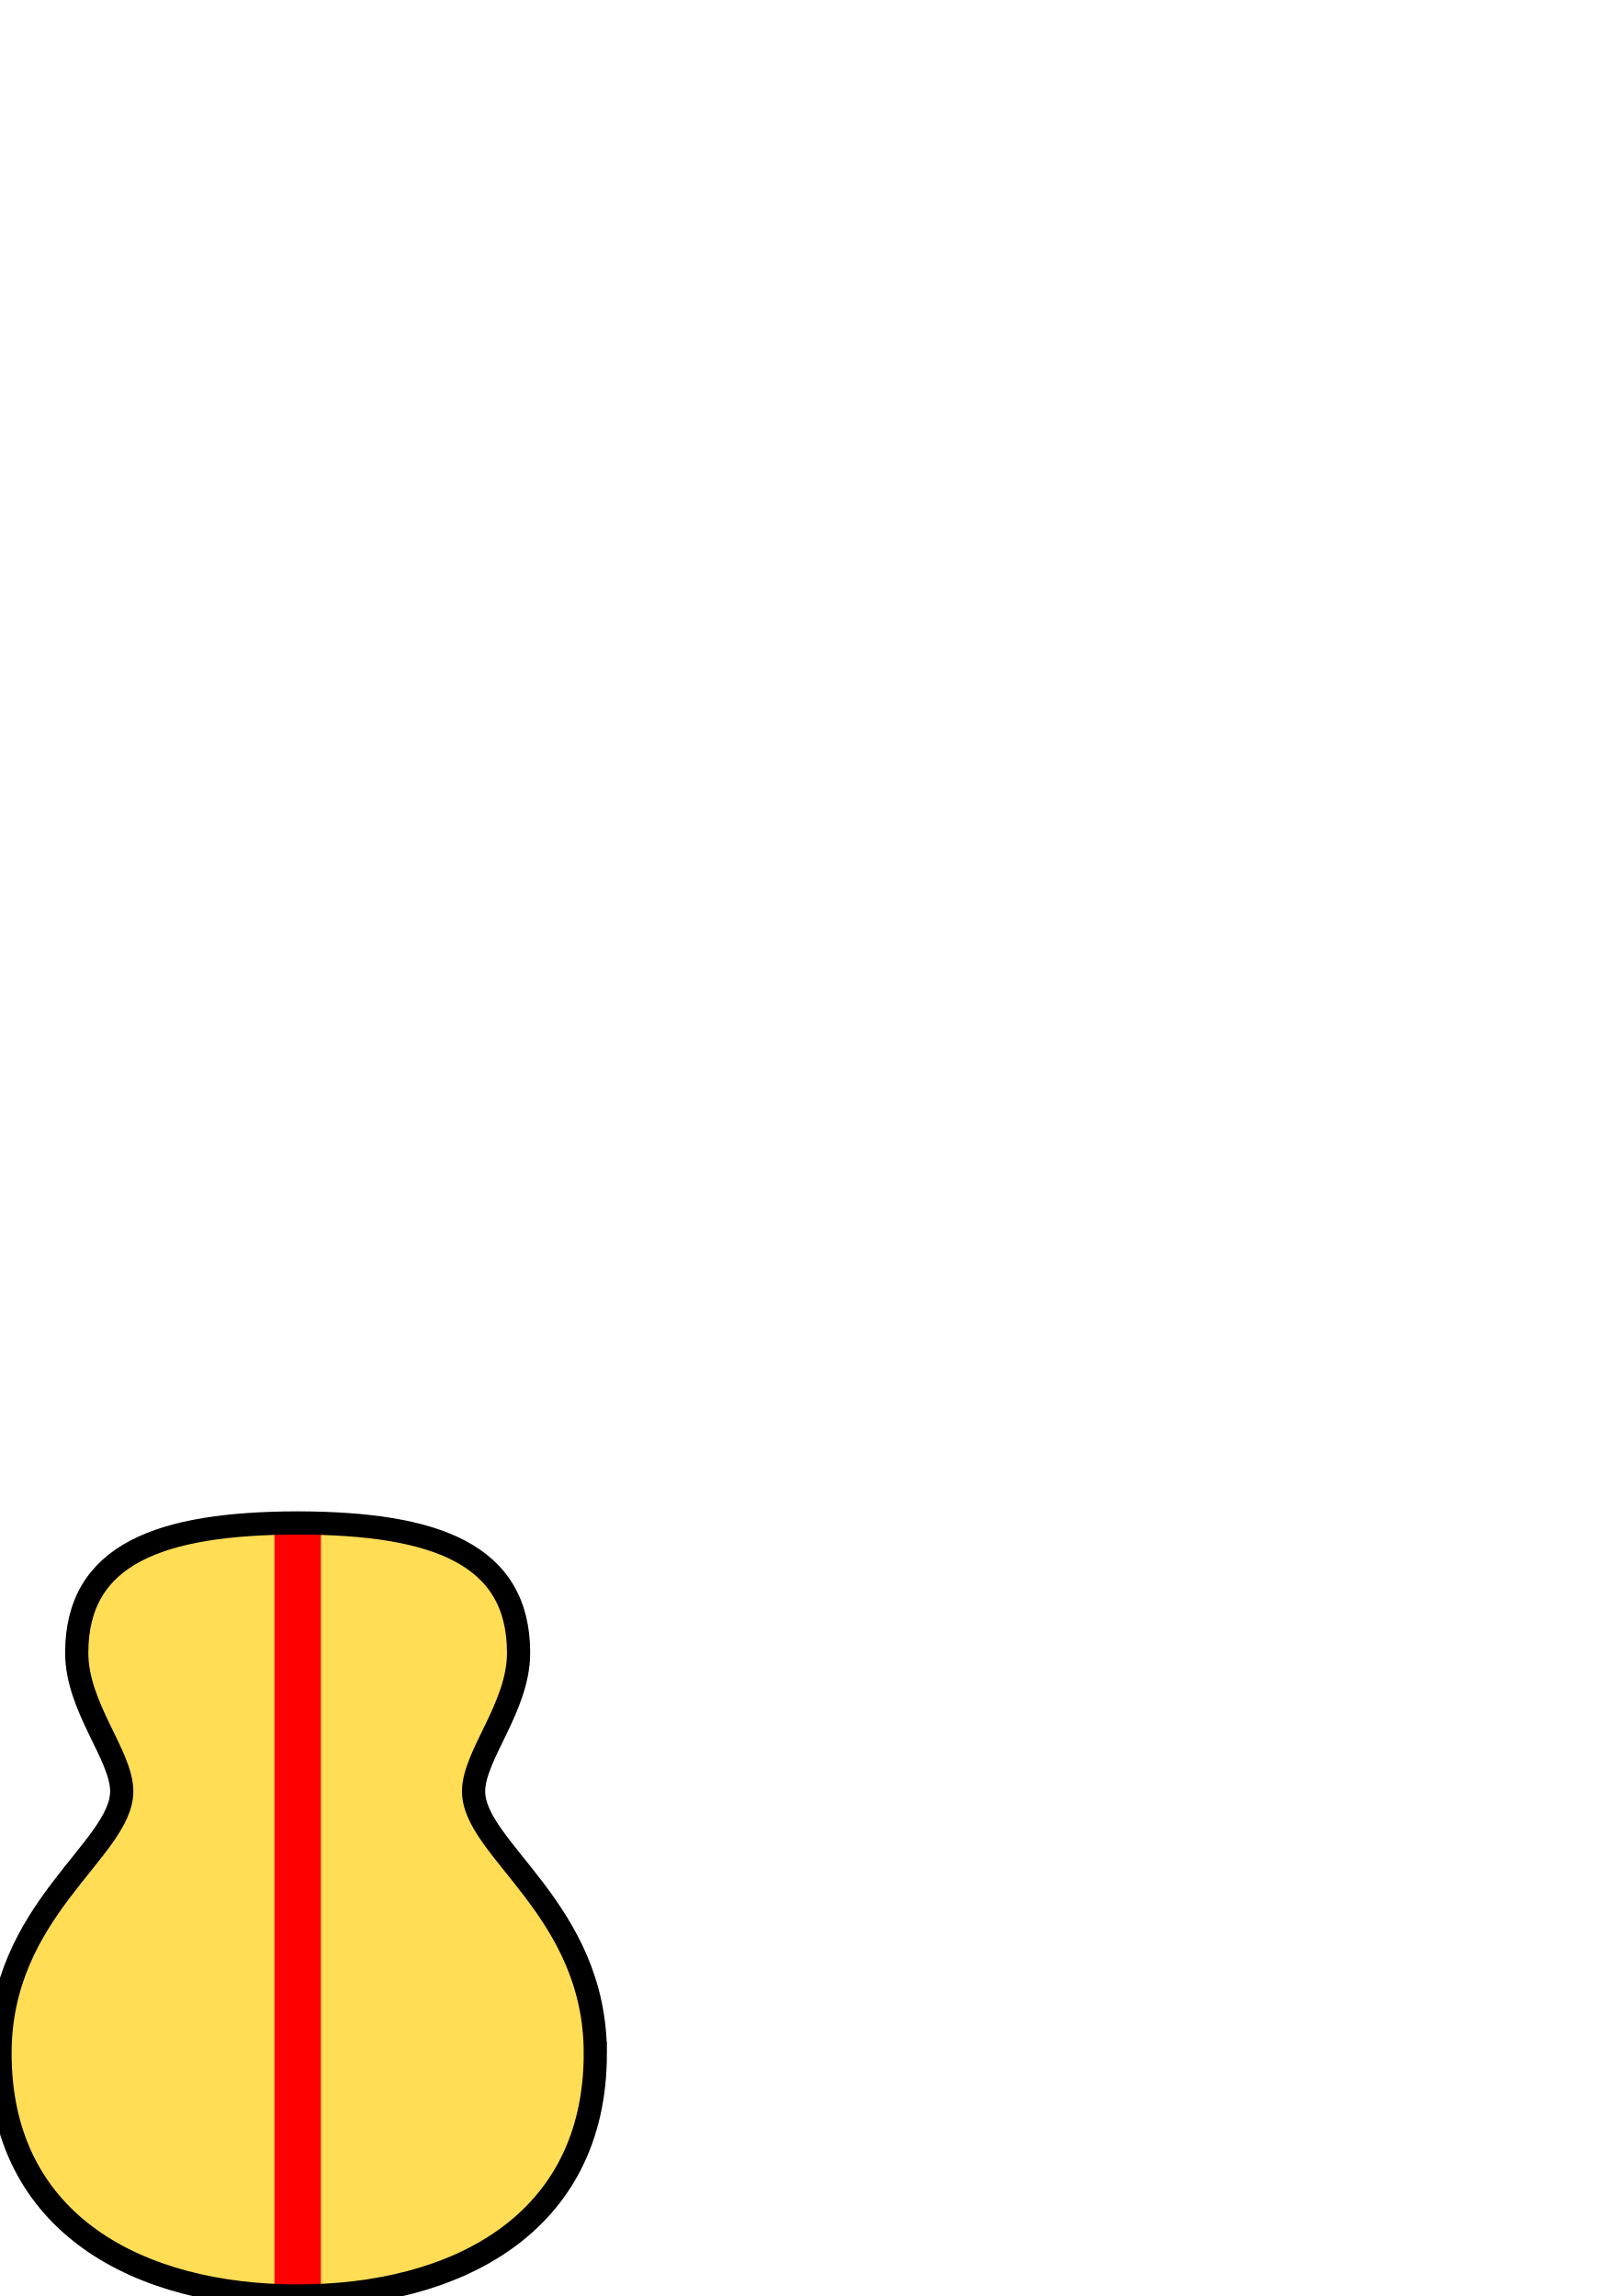
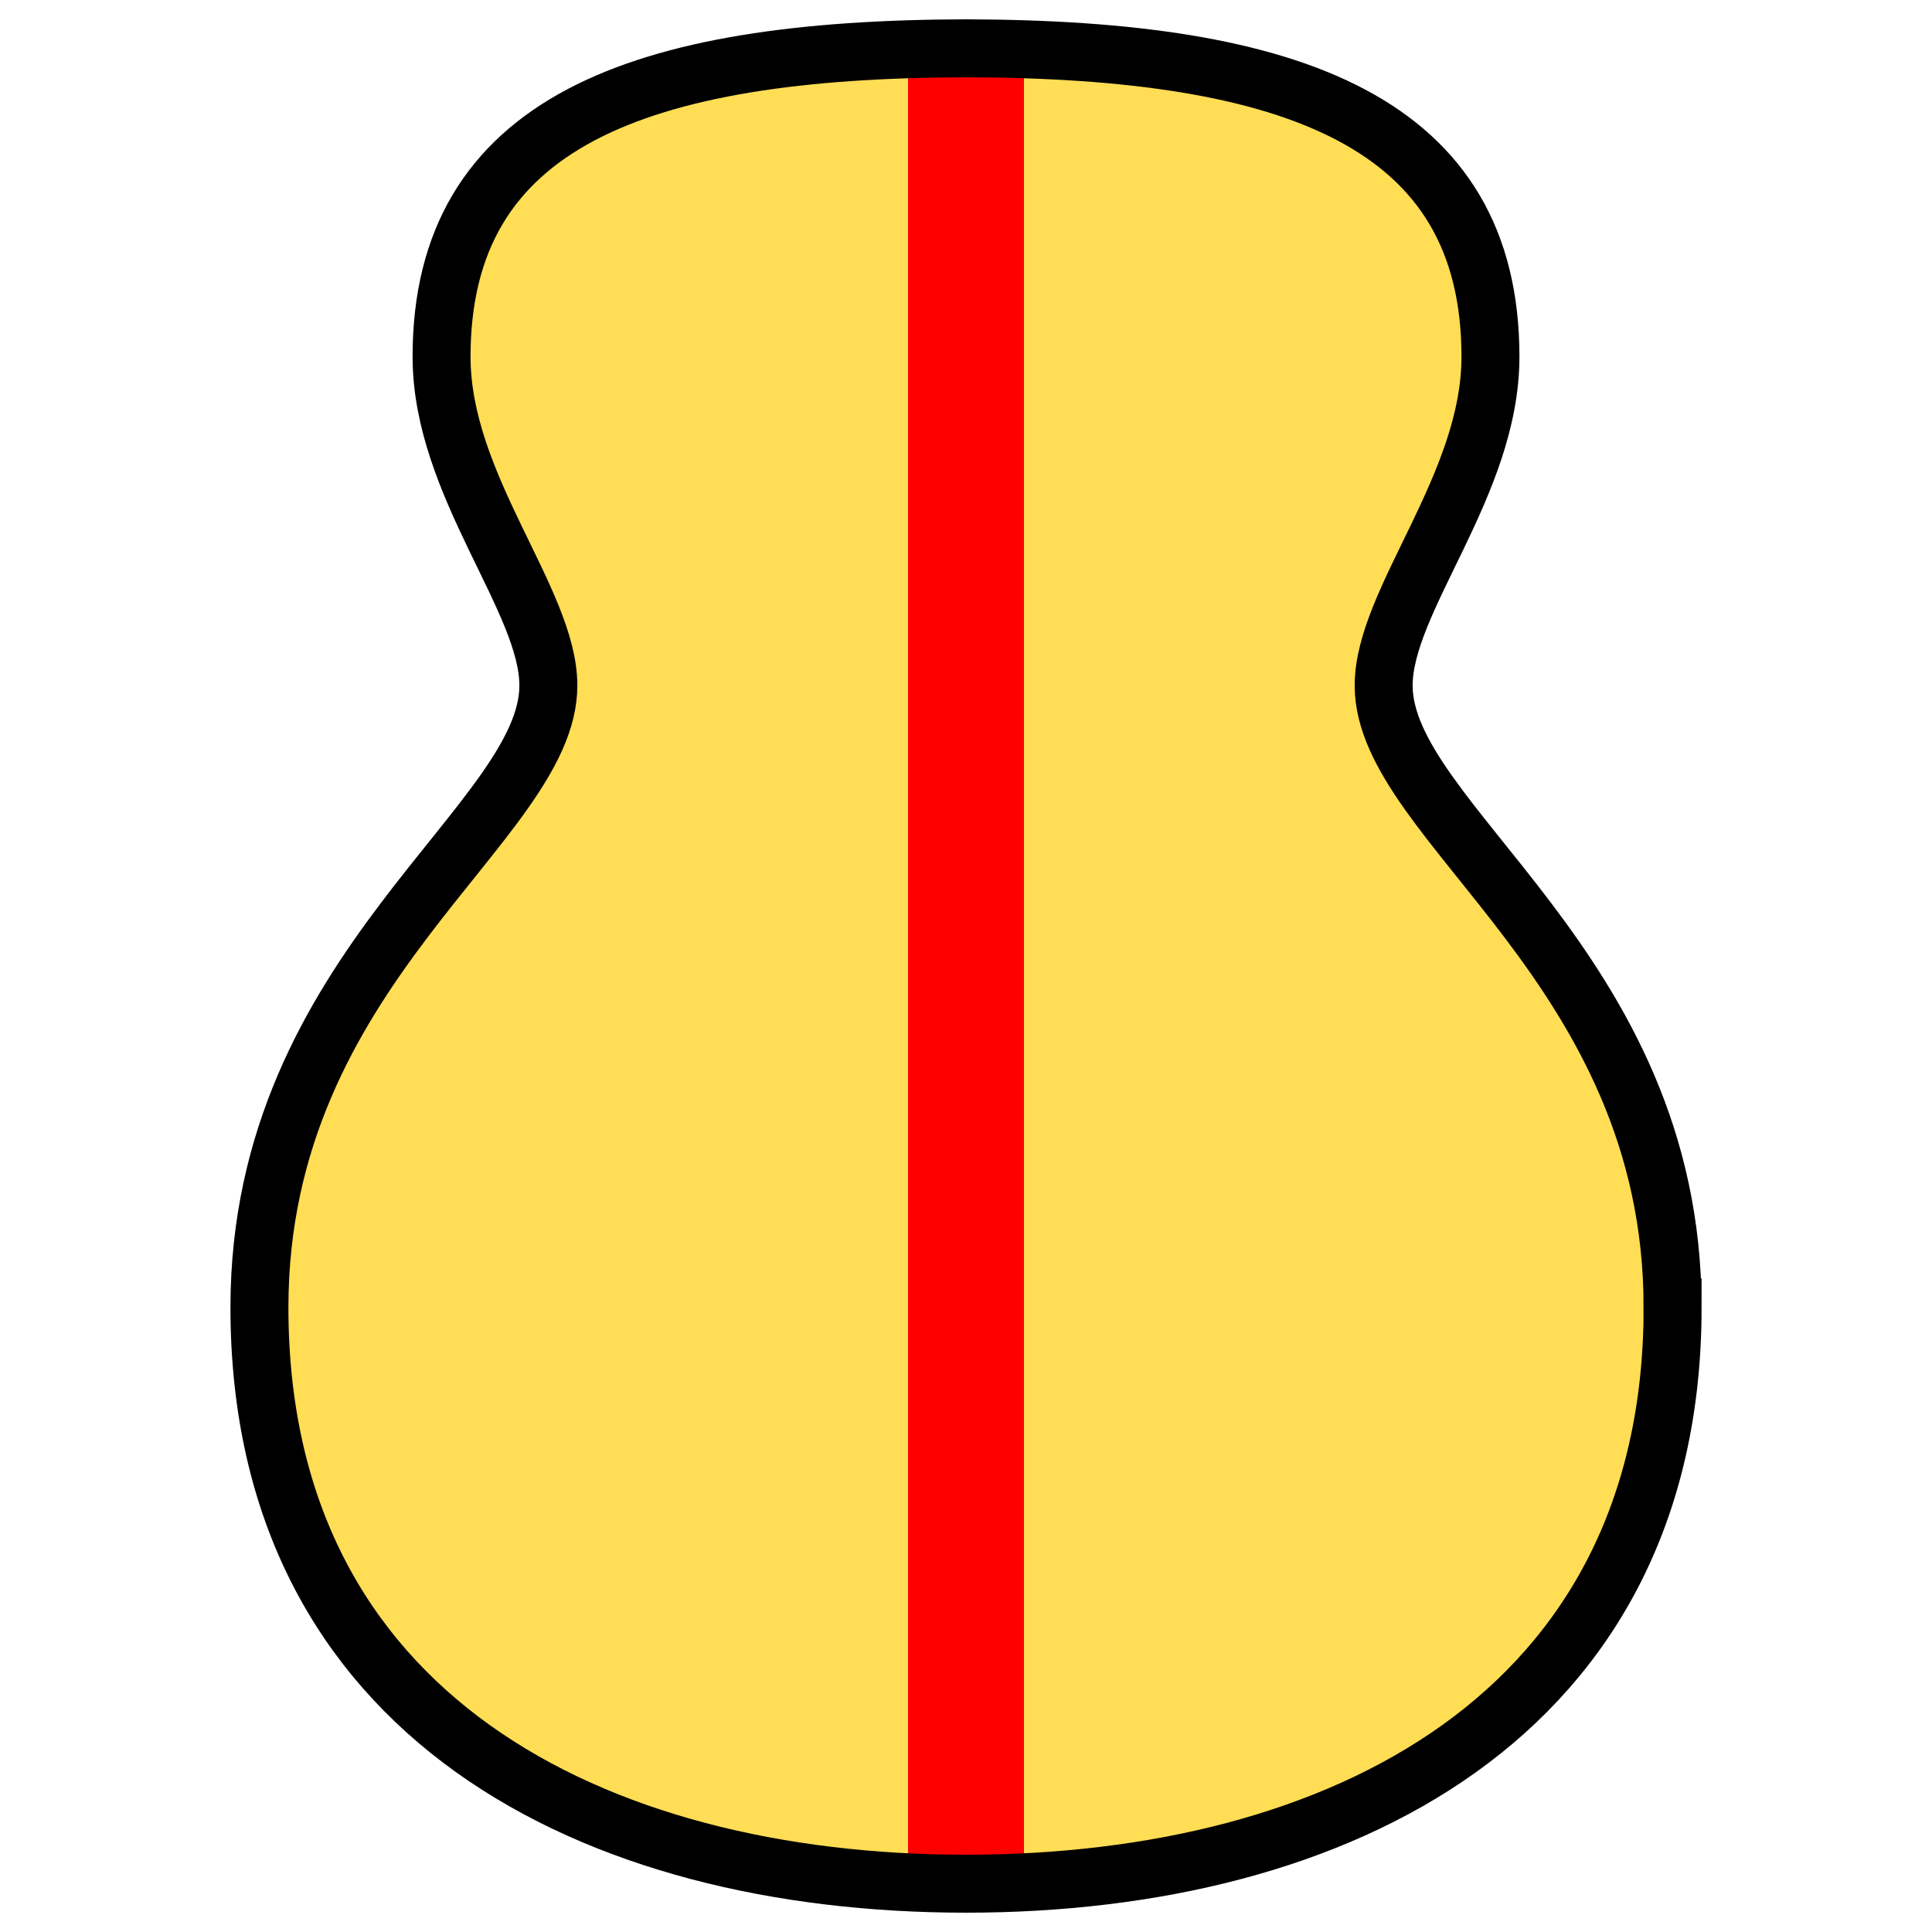
- <svg xmlns="http://www.w3.org/2000/svg" width="210mm" height="297mm" viewBox="0 0 210 297" version="1.1" id="svg1">
+ <svg xmlns="http://www.w3.org/2000/svg" width="100mm" height="100mm" viewBox="0 0 100 100" version="1.1" id="svg1">
  <defs id="defs1" />
-   <path id="path1" style="display:inline;fill:#ffdd55;fill-opacity:1;stroke:none;stroke-width:3" d="m 76.995,265.602 c 0,-18.556 -15.742,-26.349 -15.742,-33.884 0,-4.658 5.818,-10.893 5.819,-17.912 C 67.073,201.021 56.334,197.043 38.498,197 c -17.837,0.043 -28.575,4.021 -28.574,16.805 5.97e-4,7.019 5.819,13.254 5.819,17.912 C 15.742,239.253 0,247.045 0,265.602 0,287.847 18.189,297 38.498,297 c 20.308,0 38.498,-9.153 38.498,-31.398 z" />
-   <path style="fill:none;stroke:#ff0000;stroke-width:6;stroke-linecap:butt;stroke-linejoin:miter;stroke-opacity:1" d="M 38.498,197 V 297" id="path2" />
-   <path id="path3" style="display:inline;fill:none;fill-opacity:1;stroke:#000000;stroke-width:3" d="m 76.995,265.602 c 0,-18.556 -15.742,-26.349 -15.742,-33.884 0,-4.658 5.818,-10.893 5.819,-17.912 C 67.073,201.021 56.334,197.043 38.498,197 c -17.837,0.043 -28.575,4.021 -28.574,16.805 5.97e-4,7.019 5.819,13.254 5.819,17.912 C 15.742,239.253 0,247.045 0,265.602 0,287.847 18.189,297 38.498,297 c 20.308,0 38.498,-9.153 38.498,-31.398 z" />
+   <path id="path1" style="display:inline;fill:#ffdd55;fill-opacity:1;stroke:none;stroke-width:2.85" d="m 86.573,67.672 c 0,-17.629 -14.955,-25.031 -14.955,-32.19 0,-4.425 5.527,-10.349 5.528,-17.017 C 77.146,6.32 66.945,2.541 50,2.5 33.055,2.541 22.854,6.32 22.855,18.465 c 5.67e-4,6.668 5.528,12.592 5.528,17.017 0,7.159 -14.955,14.562 -14.955,32.19 0,21.133 17.28,29.828 36.573,29.828 19.293,0 36.573,-8.696 36.573,-29.828 z" />
+   <path style="fill:none;stroke:#ff0000;stroke-width:6;stroke-linecap:butt;stroke-linejoin:miter;stroke-opacity:1" d="M 50,2.5 V 97.5" id="path2" />
+   <path id="path3" style="display:inline;fill:none;fill-opacity:1;stroke:#000000;stroke-width:3" d="m 86.573,67.672 c 0,-17.629 -14.955,-25.031 -14.955,-32.19 0,-4.425 5.527,-10.349 5.528,-17.017 C 77.146,6.32 66.945,2.541 50,2.5 33.055,2.541 22.854,6.32 22.855,18.465 c 5.67e-4,6.668 5.528,12.592 5.528,17.017 0,7.159 -14.955,14.562 -14.955,32.19 0,21.133 17.28,29.828 36.573,29.828 19.293,0 36.573,-8.696 36.573,-29.828 z" />
</svg>
